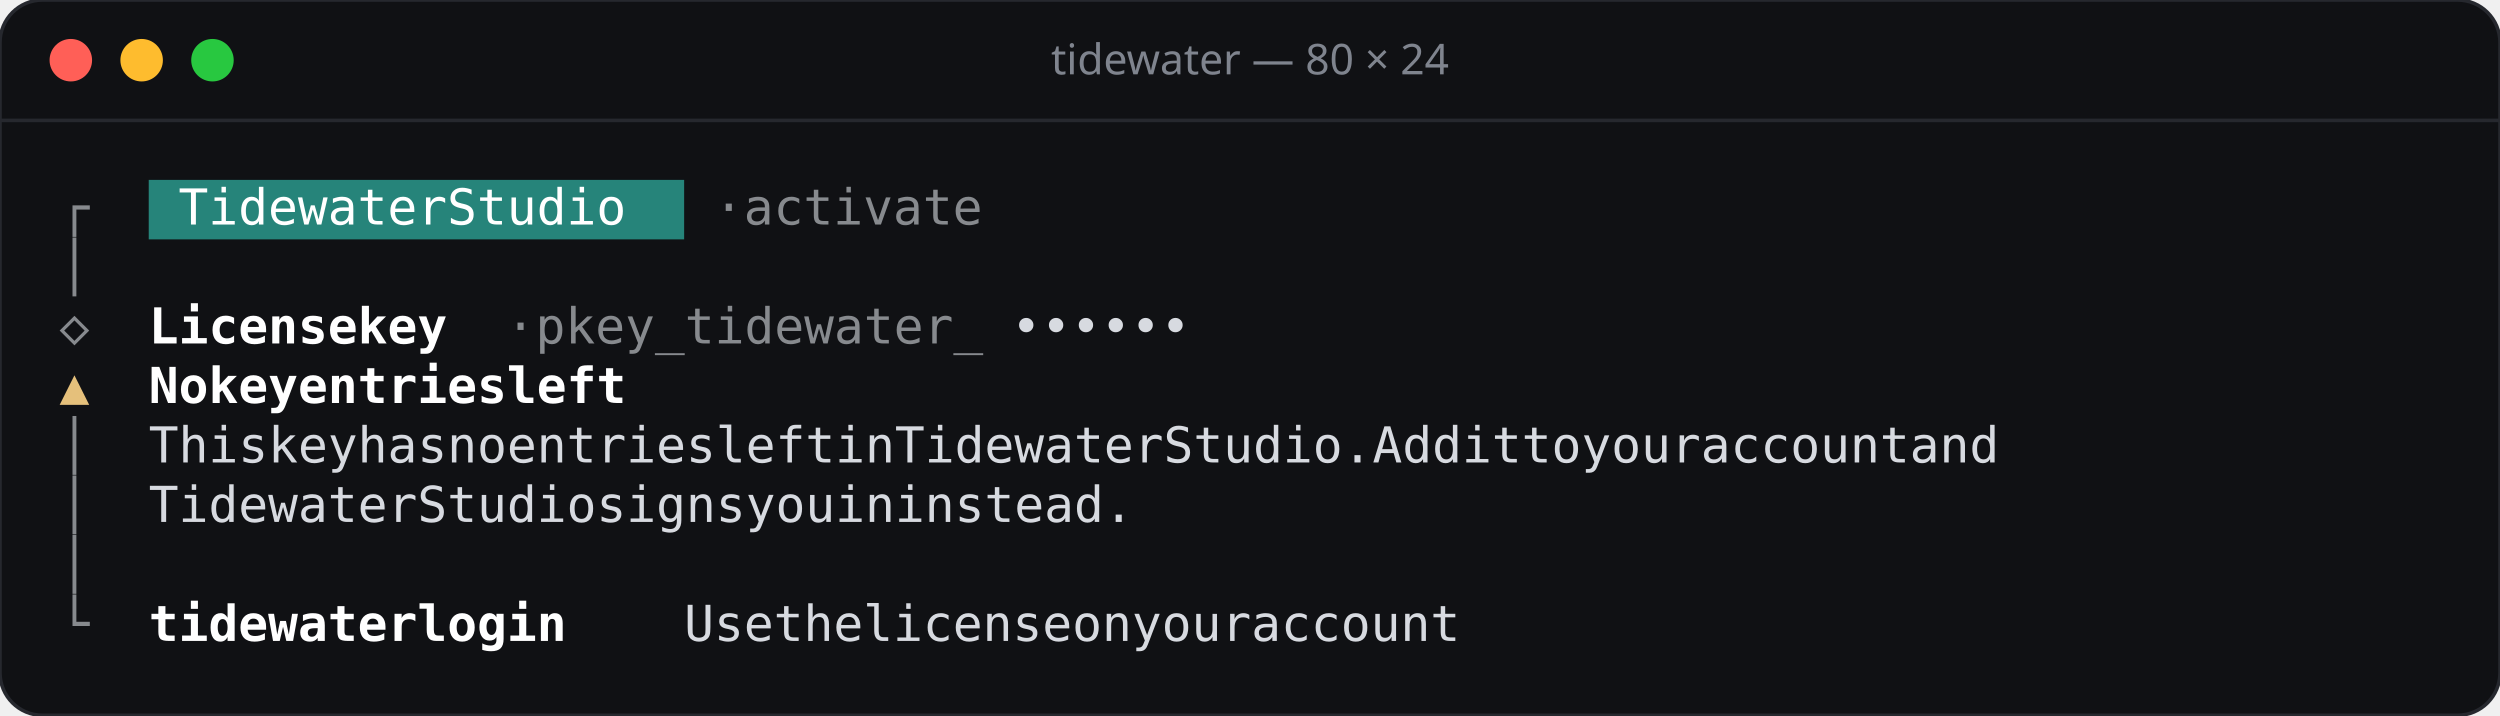
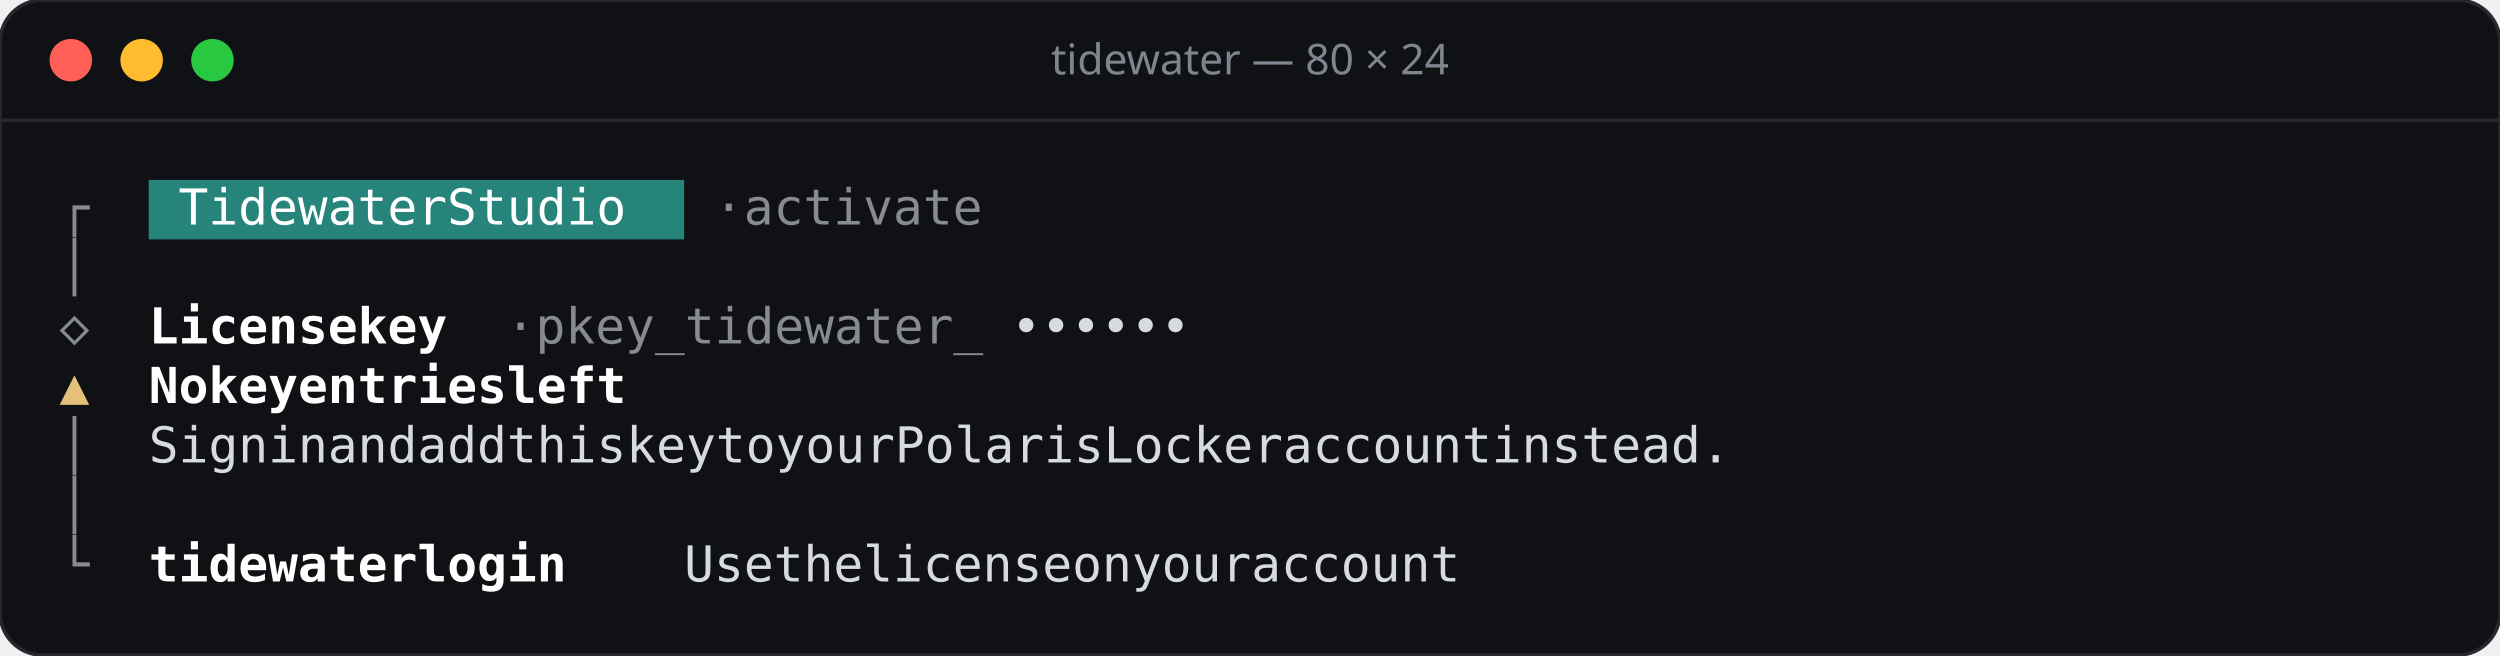
- <svg xmlns="http://www.w3.org/2000/svg" width="706" height="202" viewBox="0 0 706 202">
-   <rect width="706" height="202" rx="12" fill="#101114" stroke="#26282e" />
+ <svg xmlns="http://www.w3.org/2000/svg" width="706" height="185" viewBox="0 0 706 185">
+   <rect width="706" height="185" rx="12" fill="#101114" stroke="#26282e" />
  <line x1="0" y1="34" x2="706" y2="34" stroke="#26282e" />
  <circle cx="20" cy="17" r="6" fill="#ff5f57" />
  <circle cx="40" cy="17" r="6" fill="#febc2e" />
  <circle cx="60" cy="17" r="6" fill="#28c840" />
  <text x="353" y="21" text-anchor="middle" font-family="Rubik, system-ui, sans-serif" font-size="12" font-weight="500" fill="#7f848e">tidewater — 80 × 24</text>
  <g font-family="'JetBrains Mono', ui-monospace, monospace" font-size="14">
    <rect x="42.0" y="50.8" width="151.2" height="16.8" fill="#26847a" />
    <text x="16.8" y="63.4" fill="#878a8e">┌</text>
    <text x="50.4 58.8 67.2 75.6 84.0 92.4 100.8 109.2 117.6 134.4 142.8 151.2 159.6 168.0 176.4" y="63.4" fill="#ffffff">TidewaterStudio</text>
    <text x="201.6 218.4 226.8 235.2 243.6 252.0 260.4 268.8 277.2" y="63.4" fill="#878a8e">·activate</text>
    <text x="16.8" y="80.2" fill="#878a8e">│</text>
    <text x="16.8" y="97.0" fill="#878a8e">◇</text>
    <text x="42.0 50.4 58.8 67.2 75.6 84.0 92.4 109.2 117.6 126.0" y="97.0" fill="#ffffff" font-weight="600">Licensekey</text>
    <text x="142.8 159.6 168.0 176.4 184.8 193.2 201.6 210.0 218.4 226.8 235.2 243.6 252.0 260.4 268.8 277.2" y="97.0" fill="#878a8e">·pkey_tidewater_</text>
    <text x="285.6 294.0 302.4 310.8 319.2 327.6" y="97.0" fill="#d7dae0">••••••</text>
    <text x="16.8" y="113.8" fill="#e5c07b">▲</text>
    <text x="42.0 50.4 67.2 75.6 84.0 100.8 109.2 117.6 126.0 134.4 142.8 151.2 168.0 176.4 184.8 193.2" y="113.8" fill="#ffffff" font-weight="600">Nokeyentriesleft</text>
    <text x="16.8" y="130.6" fill="#878a8e">│</text>
-     <text x="42.0 50.4 58.8 67.2 84.0 92.4 100.8 117.6 126.0 134.4 151.2 159.6 176.4 184.8 193.2 201.6 210.0 218.4 226.8 243.6 252.0 260.4 268.8 285.6 294.0 310.8 319.2 327.6 336.0 344.4 352.8 361.2 369.6 378.0 394.8 403.2 411.6 420.0 428.4 436.8 445.2 462.0 470.4 478.8 495.6 504.0 520.8 529.2 546.0 554.4 562.8 571.2 588.0 596.4 604.8 613.2 621.6 630.0 638.4 655.2 663.6 672.0" y="130.6" fill="#d7dae0">ThiskeyhasnoentriesleftinTidewaterStudio.Addittoyouraccountand</text>
+     <text x="42.0 50.4 58.8 67.2 84.0 92.4 109.2 117.6 126.0 142.8 151.2 159.6 176.4 184.8 193.2 201.6 218.4 226.8 235.2 252.0 260.4 277.2 285.6 294.0 302.4 319.2 327.6 336.0 344.4 352.8 361.2 369.6 386.4 394.8 403.2 411.6 420.0 428.4 445.2 453.6 462.0 470.4 478.8 487.2 495.6 512.4 520.8 529.2 537.6 546.0 554.4 562.8 571.2" y="130.6" fill="#d7dae0">SigninandaddthiskeytoyourPolarisLockeraccountinstead.</text>
    <text x="16.8" y="147.4" fill="#878a8e">│</text>
-     <text x="42.0 50.4 58.8 67.2 75.6 84.0 92.4 100.8 109.2 126.0 134.4 142.8 151.2 159.6 168.0 184.8 193.2 201.6 210.0 218.4 235.2 243.6 252.0 268.8 277.2 294.0 302.4 310.8 319.2 327.6 336.0 344.4 352.8" y="147.4" fill="#d7dae0">TidewaterStudiosignsyouininstead.</text>
-     <text x="16.8" y="164.2" fill="#878a8e">│</text>
-     <text x="16.8" y="181.0" fill="#878a8e">└</text>
-     <text x="42.0 50.4 58.8 67.2 75.6 84.0 92.4 100.8 109.2 126.0 134.4 142.8 151.2 159.6" y="181.0" fill="#ffffff" font-weight="600">tidewaterlogin</text>
-     <text x="193.2 201.6 210.0 226.8 235.2 243.6 260.4 268.8 277.2 285.6 294.0 302.4 310.8 327.6 336.0 352.8 361.2 369.6 378.0 394.8 403.2 411.6 420.0 428.4 436.8 445.2" y="181.0" fill="#d7dae0">Usethelicenseonyouraccount</text>
+     <text x="16.8" y="164.2" fill="#878a8e">└</text>
+     <text x="42.0 50.4 58.8 67.2 75.6 84.0 92.4 100.8 109.2 126.0 134.4 142.8 151.2 159.6" y="164.2" fill="#ffffff" font-weight="600">tidewaterlogin</text>
+     <text x="193.2 201.6 210.0 226.8 235.2 243.6 260.4 268.8 277.2 285.6 294.0 302.4 310.8 327.6 336.0 352.8 361.2 369.6 378.0 394.8 403.2 411.6 420.0 428.4 436.8 445.2" y="164.2" fill="#d7dae0">Usethelicenseonyouraccount</text>
  </g>
</svg>
